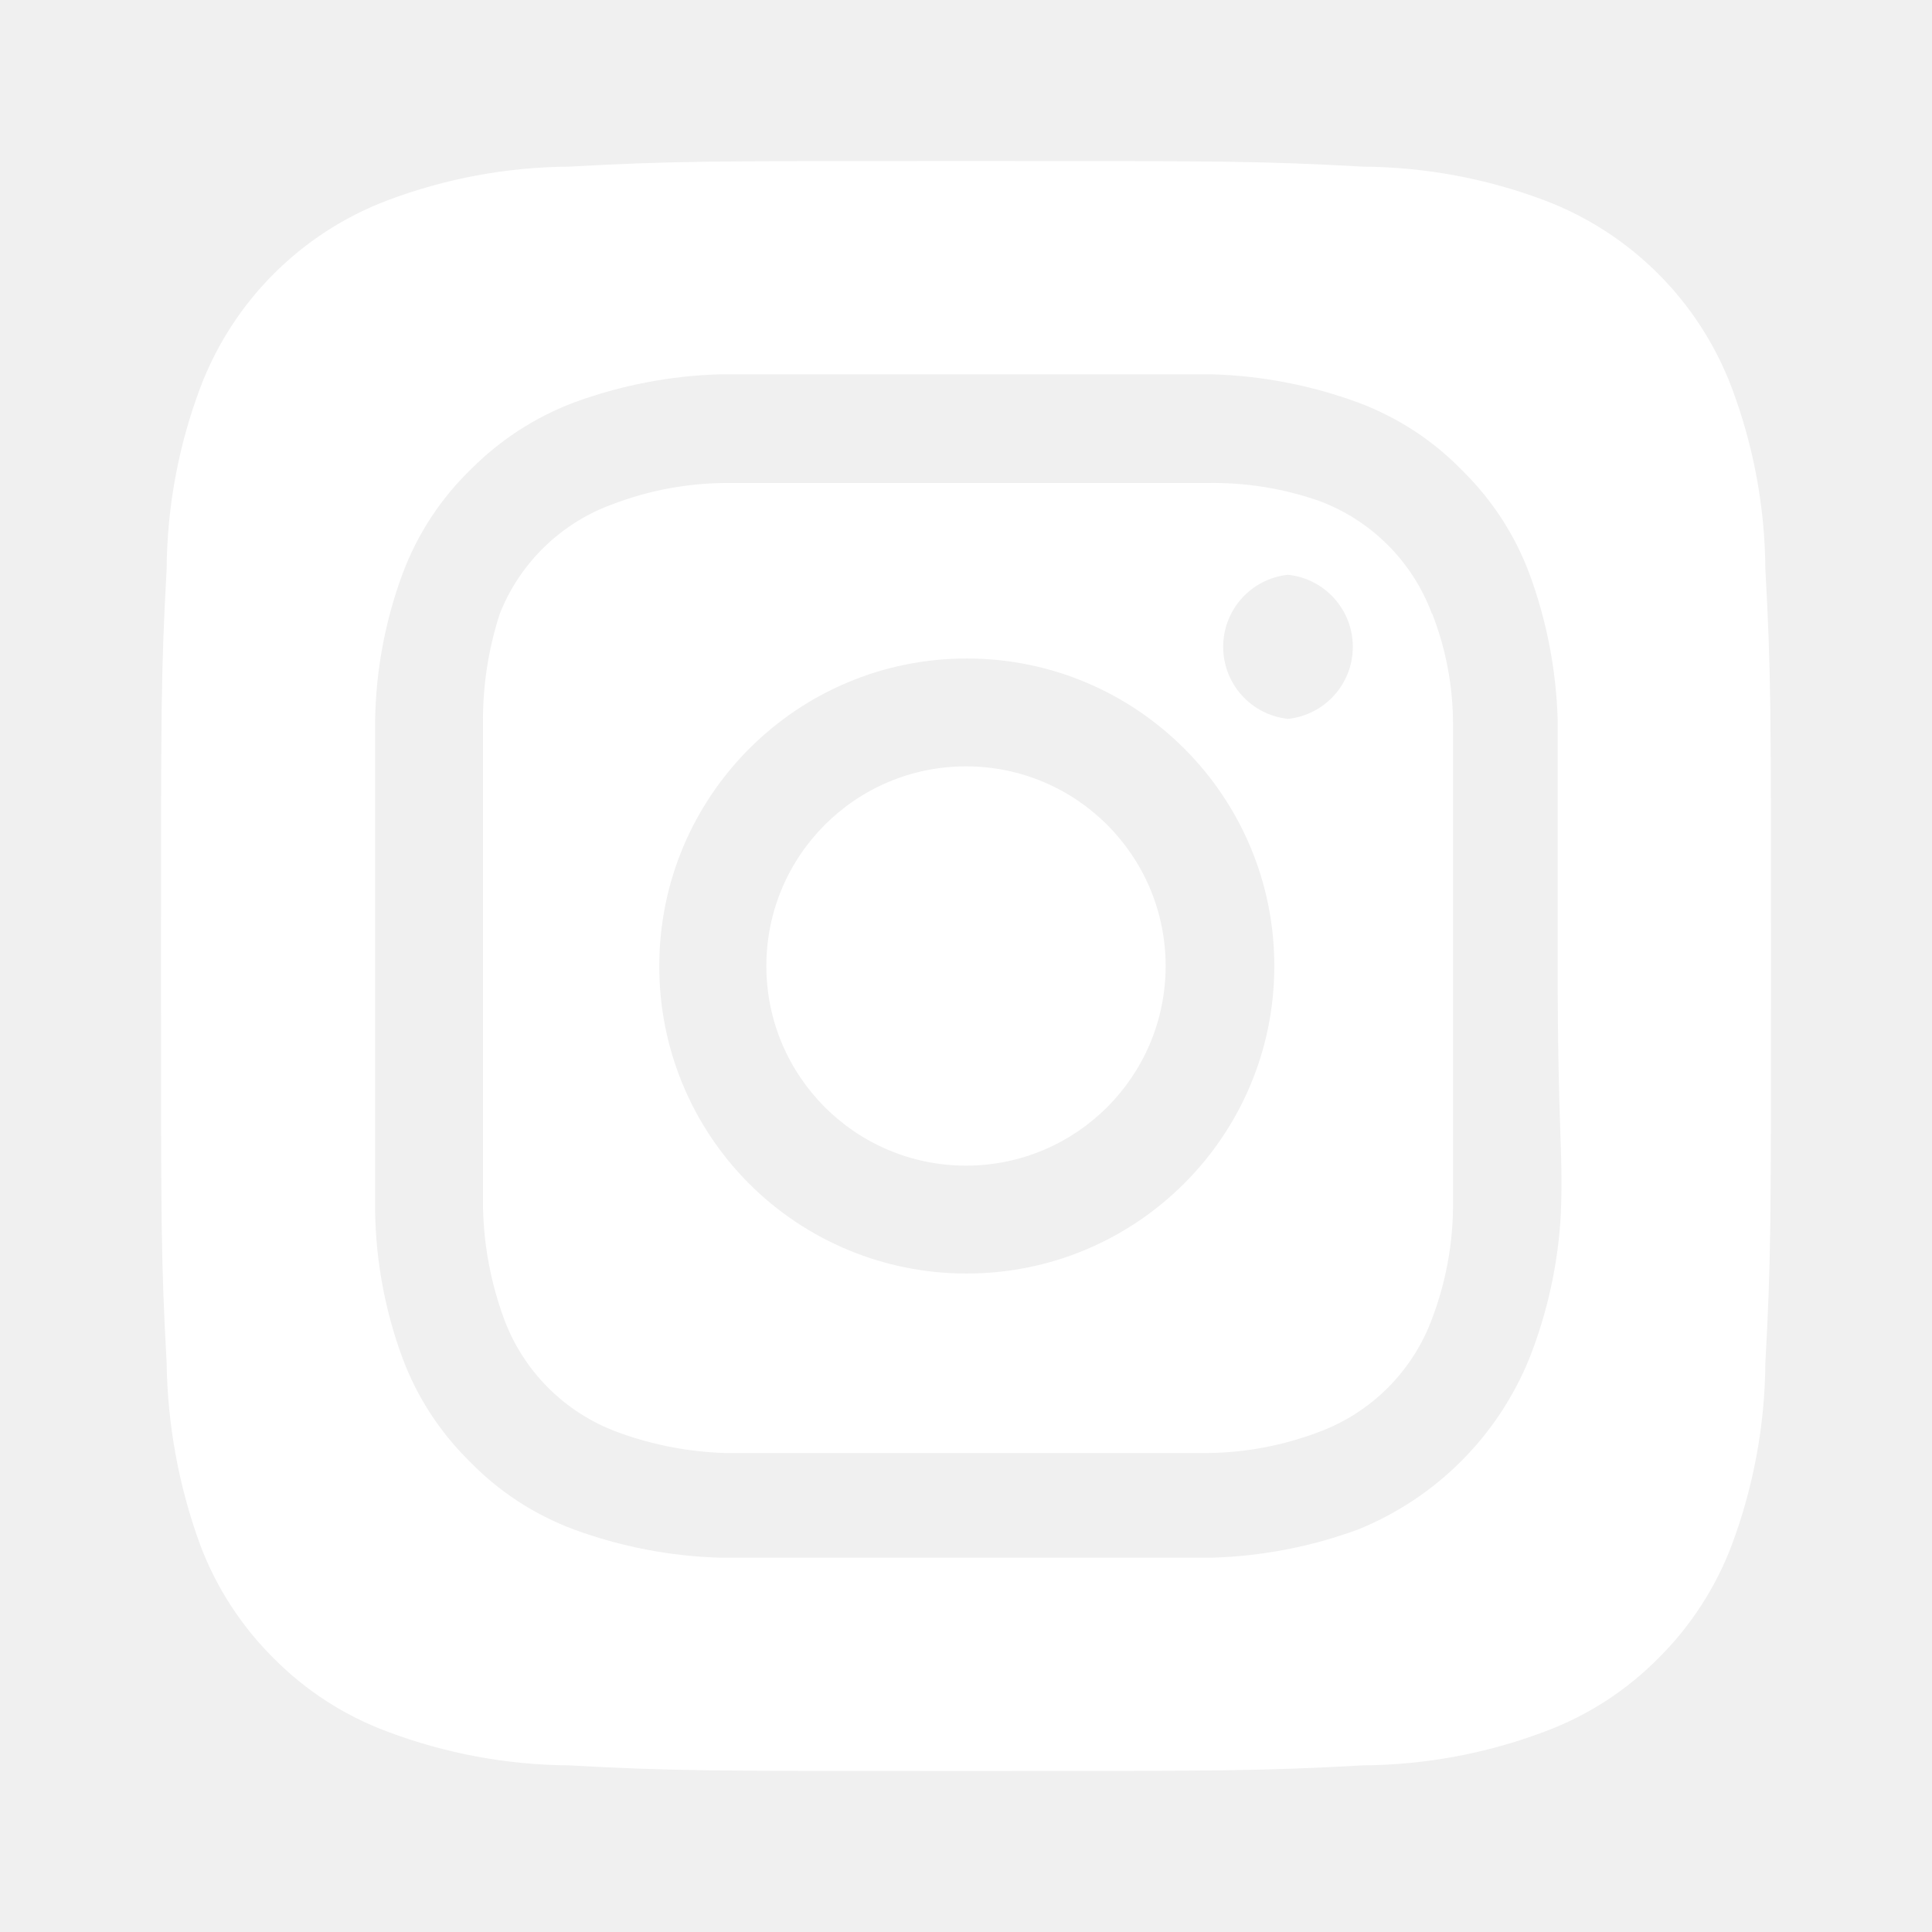
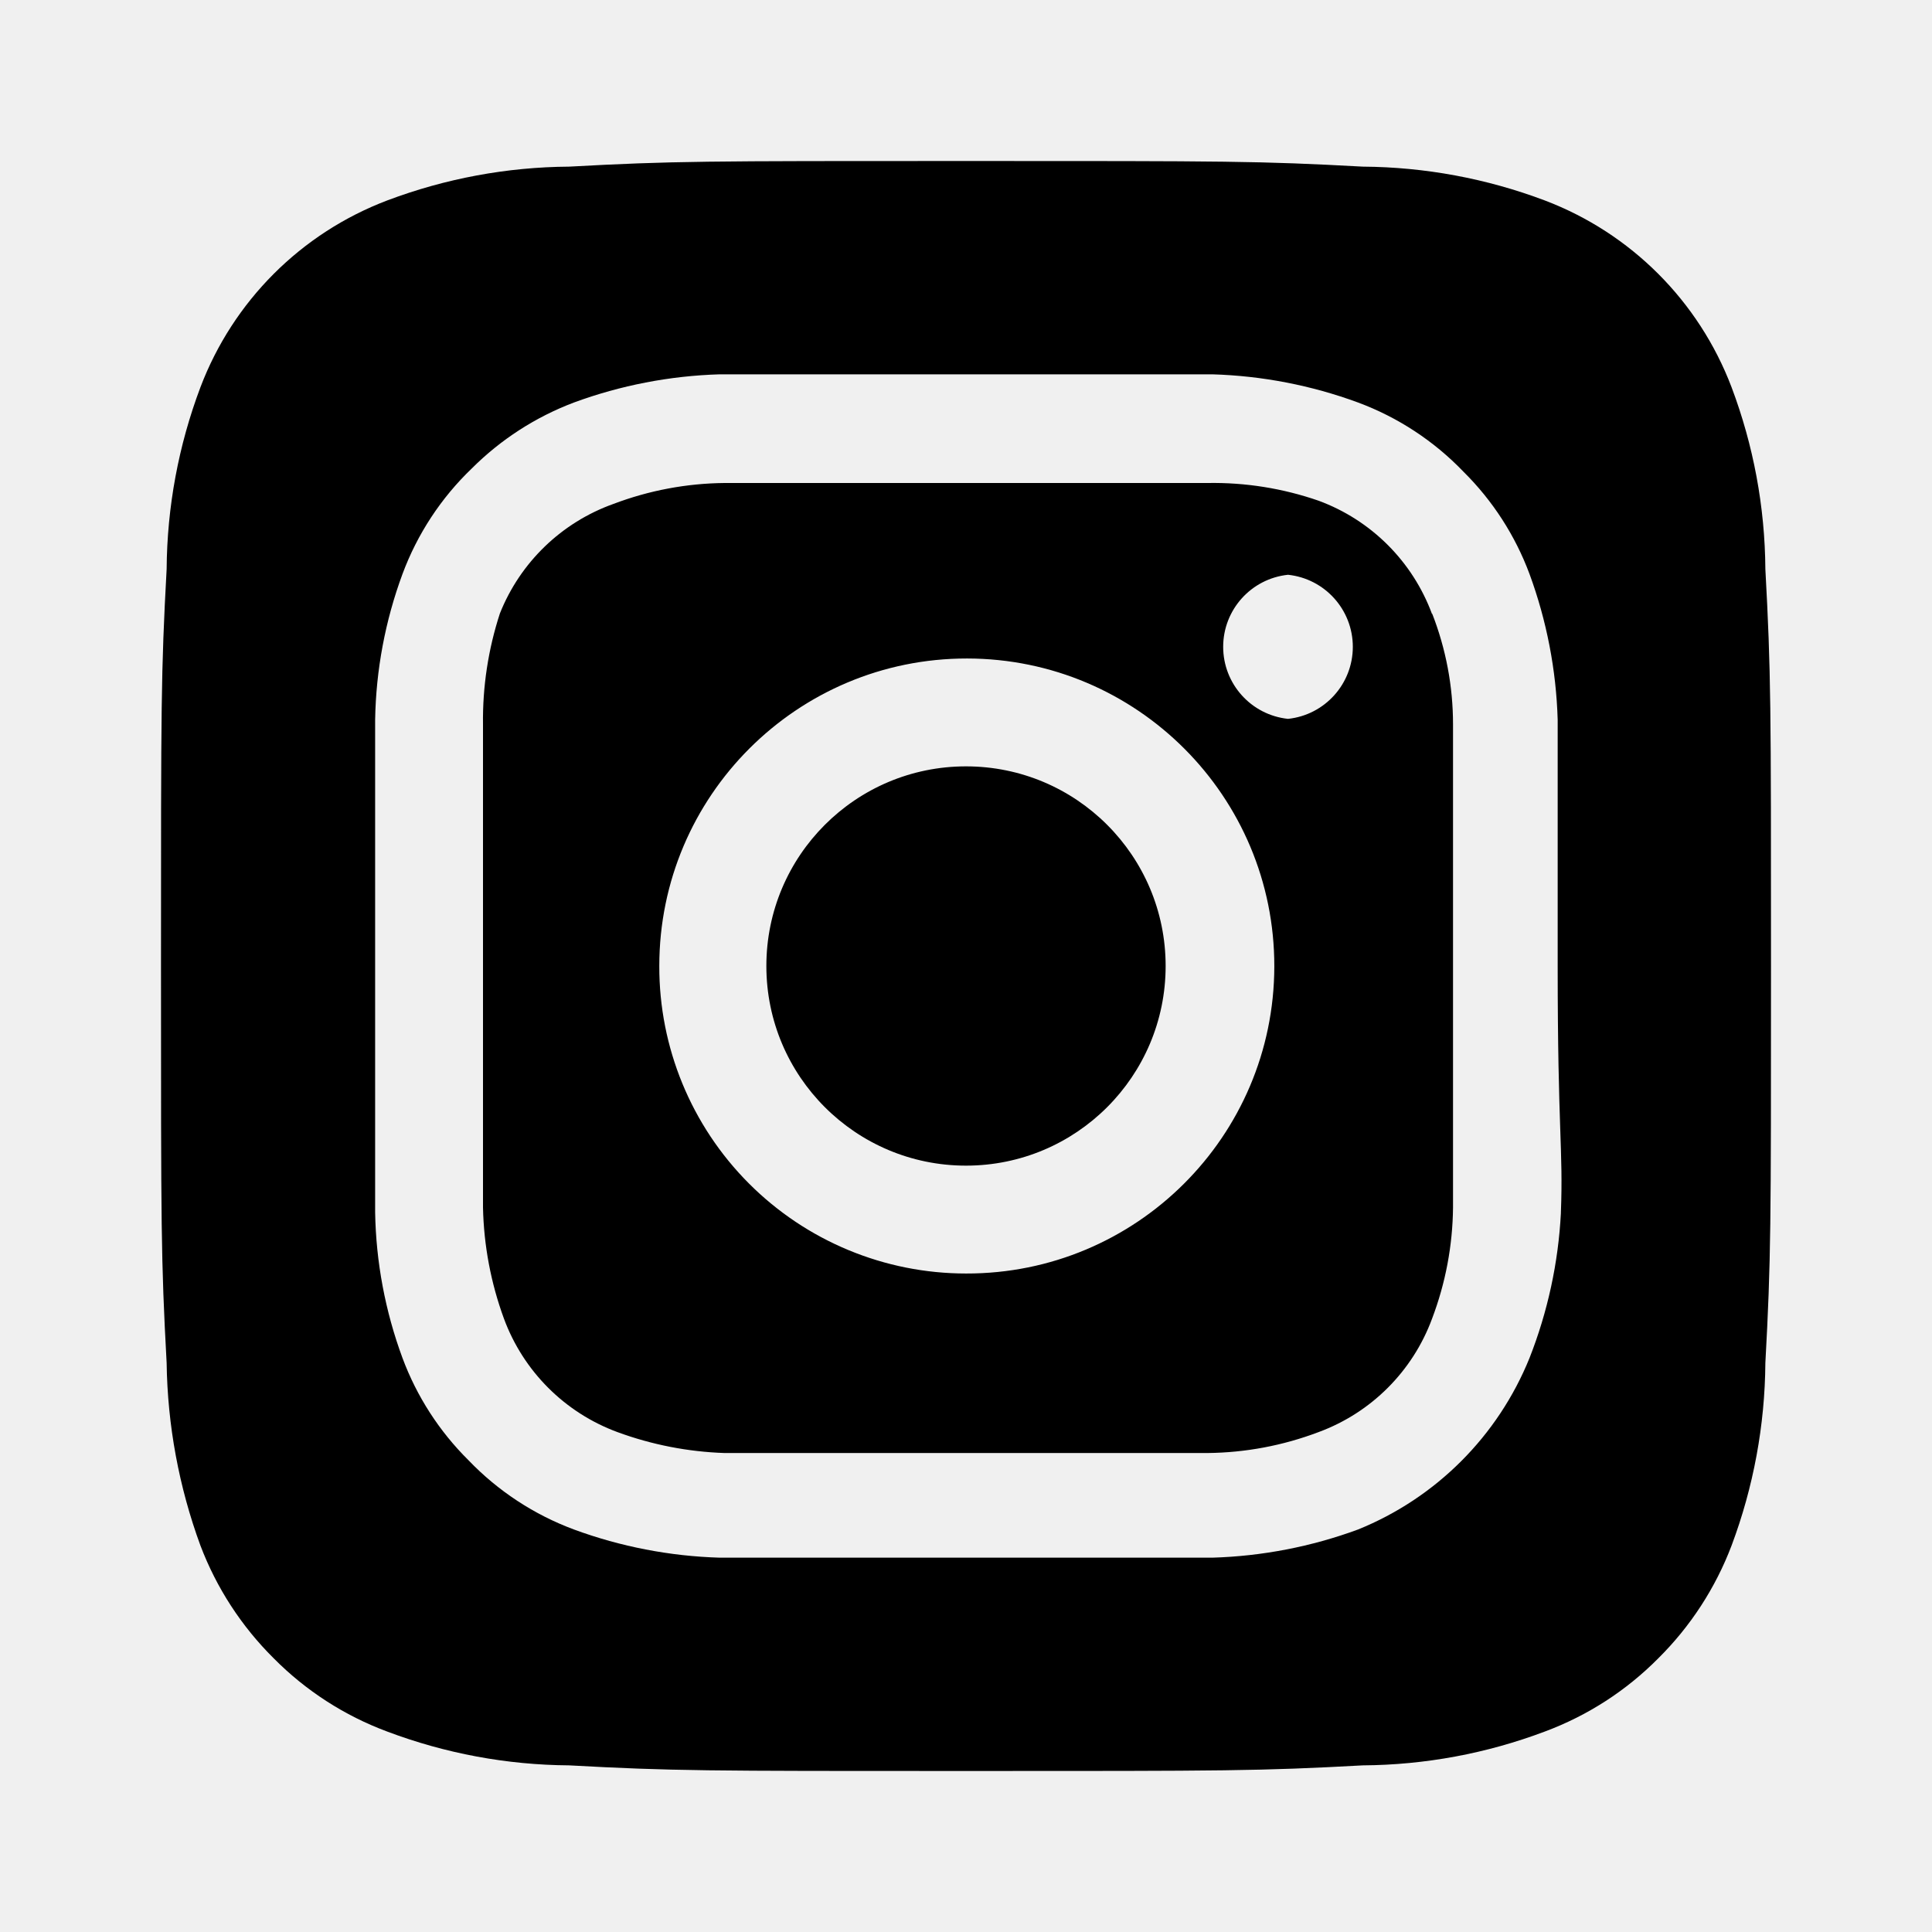
<svg xmlns="http://www.w3.org/2000/svg" data-name="Layer 1" viewBox="0 0 24 24">
  <style type="text/css">
		.change-colour {
- 			fill: #ffffff;
+ 			
		}
	</style>
  <g id="User">
    <path class="change-colour" d="M12,9.52A2.48,2.48,0,1,0,14.48,12,2.48,2.48,0,0,0,12,9.52Zm9.93-2.45a6.53,6.53,0,0,0-.42-2.26,4,4,0,0,0-2.32-2.32,6.53,6.53,0,0,0-2.26-.42C15.64,2,15.26,2,12,2s-3.64,0-4.93.07a6.53,6.53,0,0,0-2.26.42A4,4,0,0,0,2.49,4.81a6.53,6.53,0,0,0-.42,2.26C2,8.36,2,8.74,2,12s0,3.64.07,4.93a6.86,6.86,0,0,0,.42,2.27,3.94,3.94,0,0,0,.91,1.4,3.89,3.89,0,0,0,1.41.91,6.53,6.53,0,0,0,2.26.42C8.36,22,8.74,22,12,22s3.64,0,4.93-.07a6.53,6.53,0,0,0,2.26-.42,3.89,3.89,0,0,0,1.41-.91,3.94,3.94,0,0,0,.91-1.4,6.6,6.6,0,0,0,.42-2.27C22,15.64,22,15.26,22,12S22,8.36,21.93,7.07Zm-2.54,8A5.73,5.73,0,0,1,19,16.87,3.86,3.86,0,0,1,16.87,19a5.73,5.73,0,0,1-1.81.35c-.79,0-1,0-3.06,0s-2.27,0-3.06,0A5.73,5.73,0,0,1,7.13,19a3.51,3.51,0,0,1-1.31-.86A3.51,3.51,0,0,1,5,16.87a5.49,5.49,0,0,1-.34-1.81c0-.79,0-1,0-3.06s0-2.27,0-3.06A5.49,5.49,0,0,1,5,7.13a3.51,3.51,0,0,1,.86-1.31A3.59,3.59,0,0,1,7.13,5a5.73,5.73,0,0,1,1.81-.35h0c.79,0,1,0,3.06,0s2.27,0,3.06,0A5.73,5.73,0,0,1,16.87,5a3.51,3.51,0,0,1,1.31.86A3.51,3.51,0,0,1,19,7.13a5.73,5.73,0,0,1,.35,1.81c0,.79,0,1,0,3.06S19.42,14.27,19.39,15.06Zm-1.6-7.44a2.38,2.38,0,0,0-1.41-1.41A4,4,0,0,0,15,6c-.78,0-1,0-3,0s-2.22,0-3,0a4,4,0,0,0-1.38.26A2.38,2.38,0,0,0,6.21,7.62,4.27,4.27,0,0,0,6,9c0,.78,0,1,0,3s0,2.22,0,3a4.27,4.27,0,0,0,.26,1.38,2.38,2.38,0,0,0,1.41,1.41A4.27,4.27,0,0,0,9,18.05H9c.78,0,1,0,3,0s2.22,0,3,0a4,4,0,0,0,1.38-.26,2.38,2.38,0,0,0,1.41-1.41A4,4,0,0,0,18.05,15c0-.78,0-1,0-3s0-2.22,0-3A3.78,3.78,0,0,0,17.79,7.62ZM12,15.82A3.81,3.81,0,0,1,8.19,12h0A3.82,3.82,0,1,1,12,15.82Zm4-6.89a.9.9,0,0,1,0-1.79h0a.9.9,0,0,1,0,1.79Z" />
  </g>
</svg>
